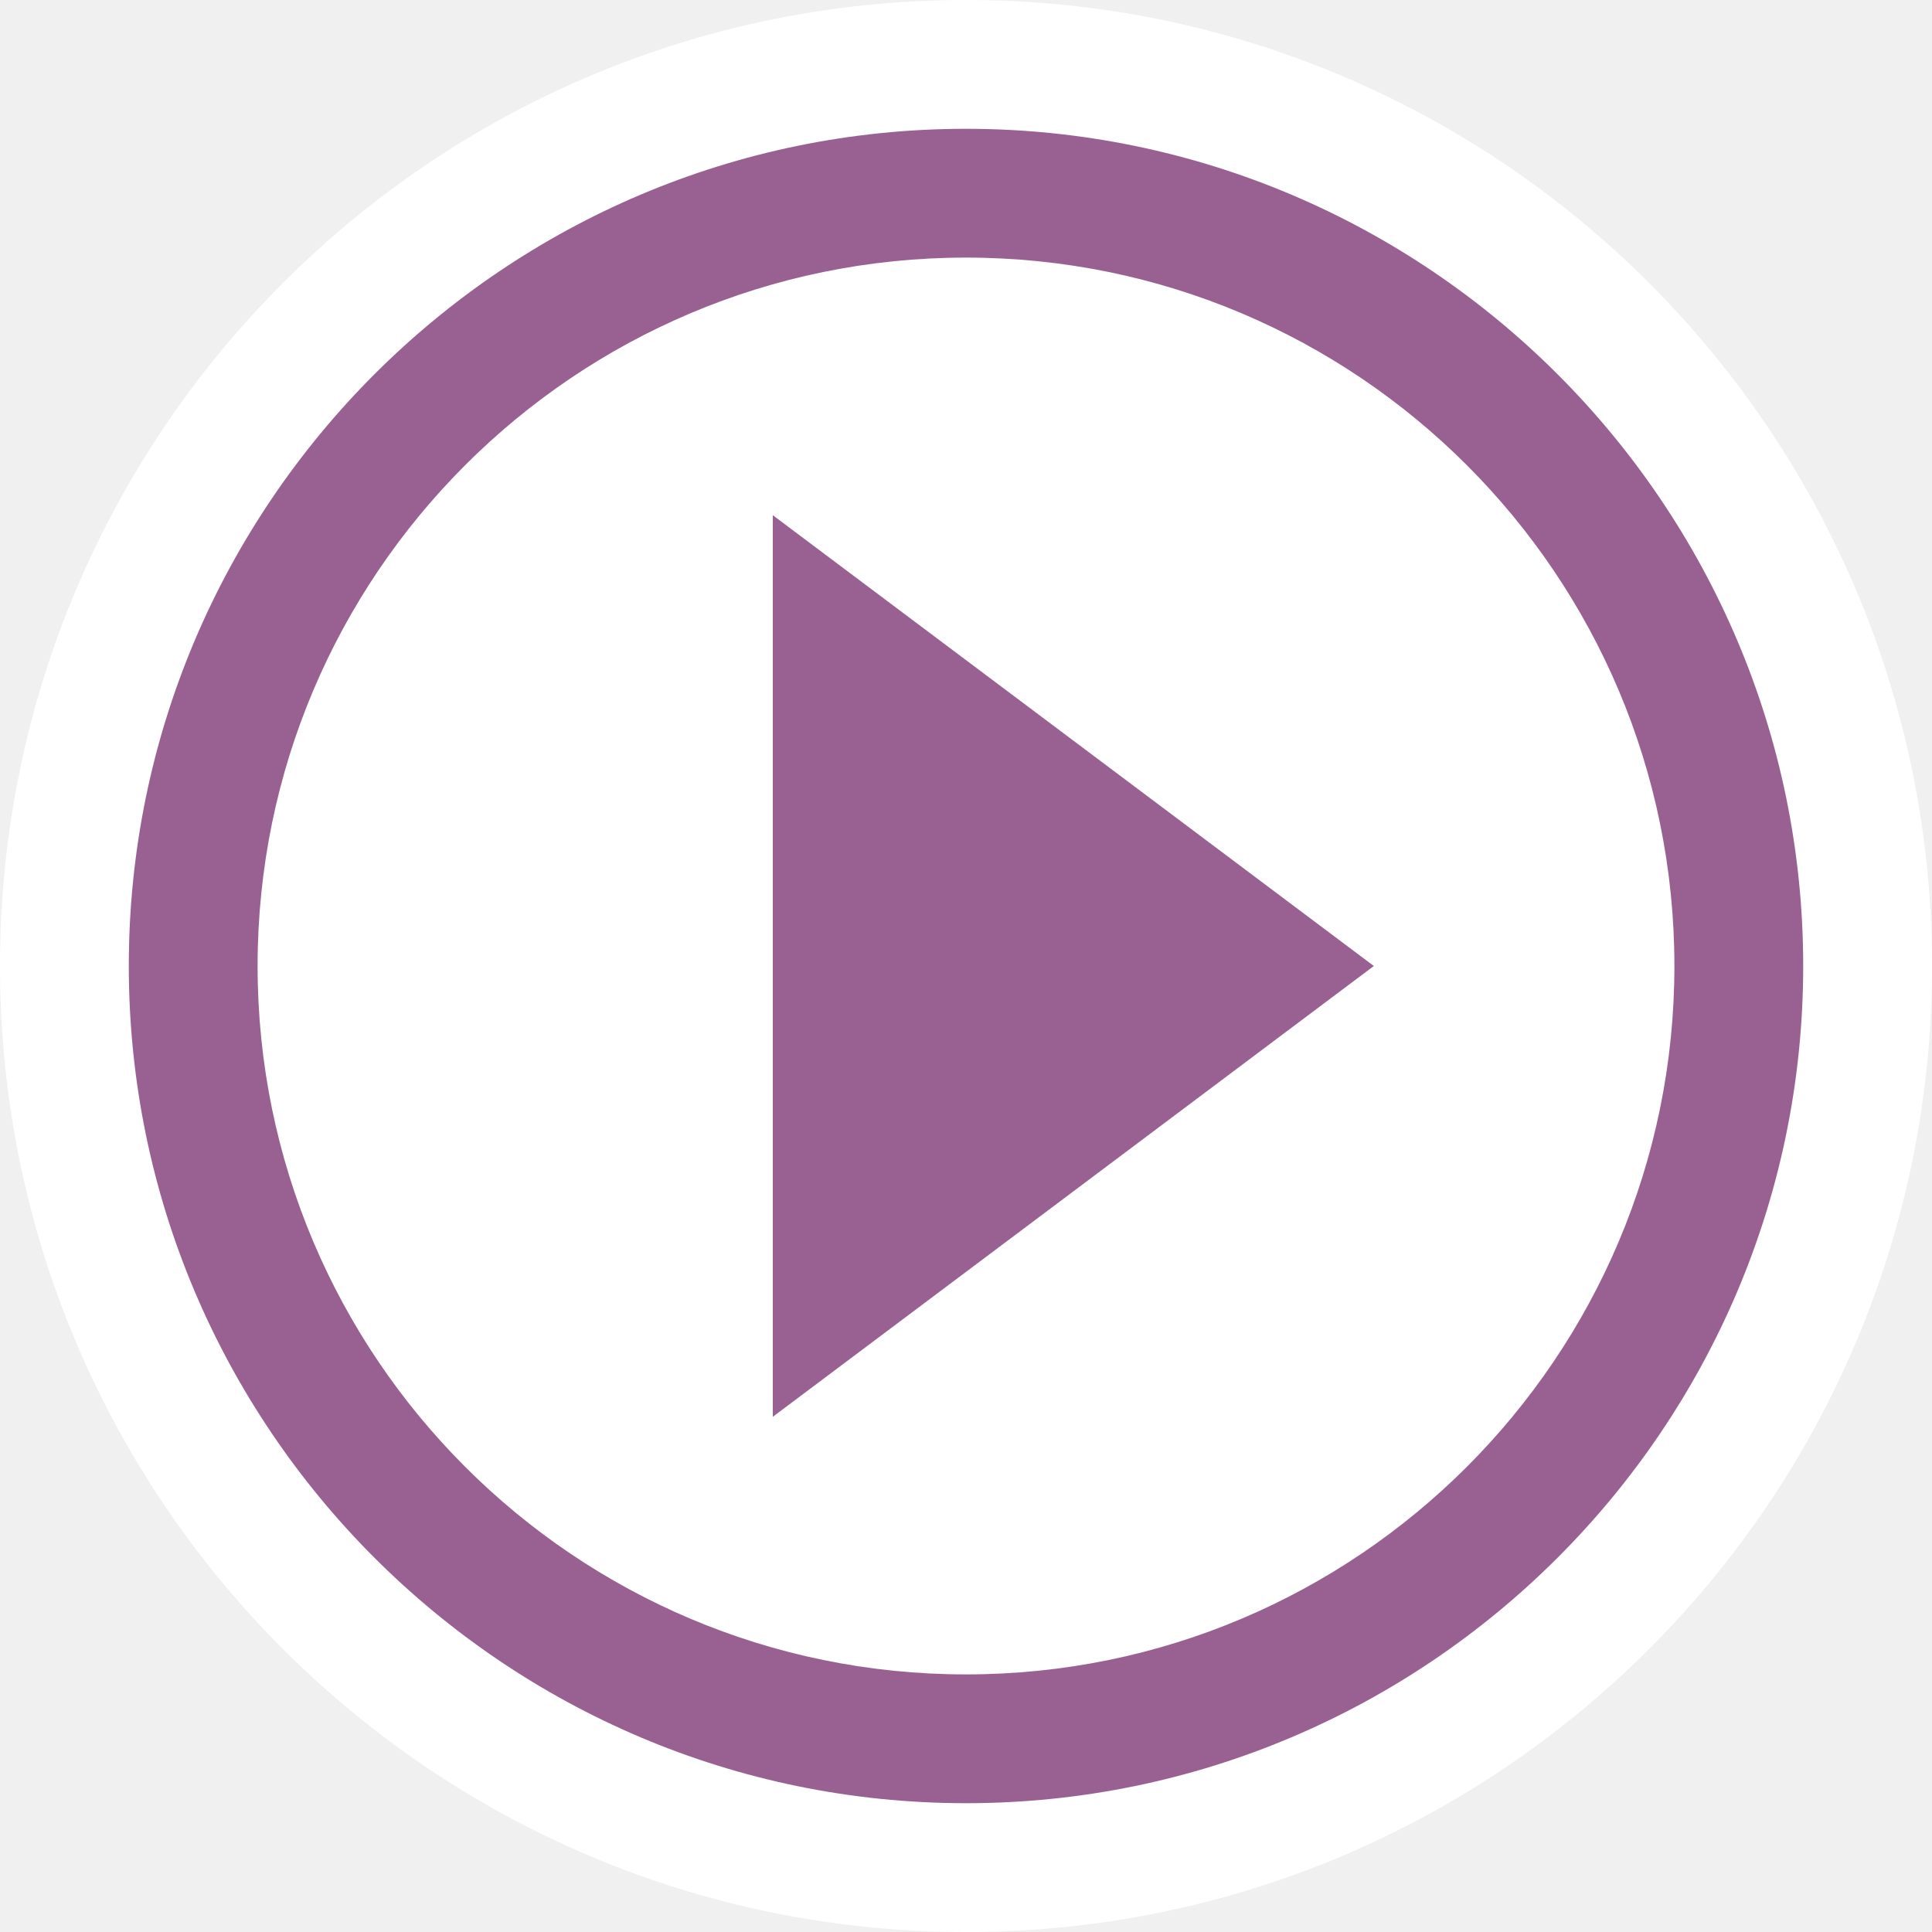
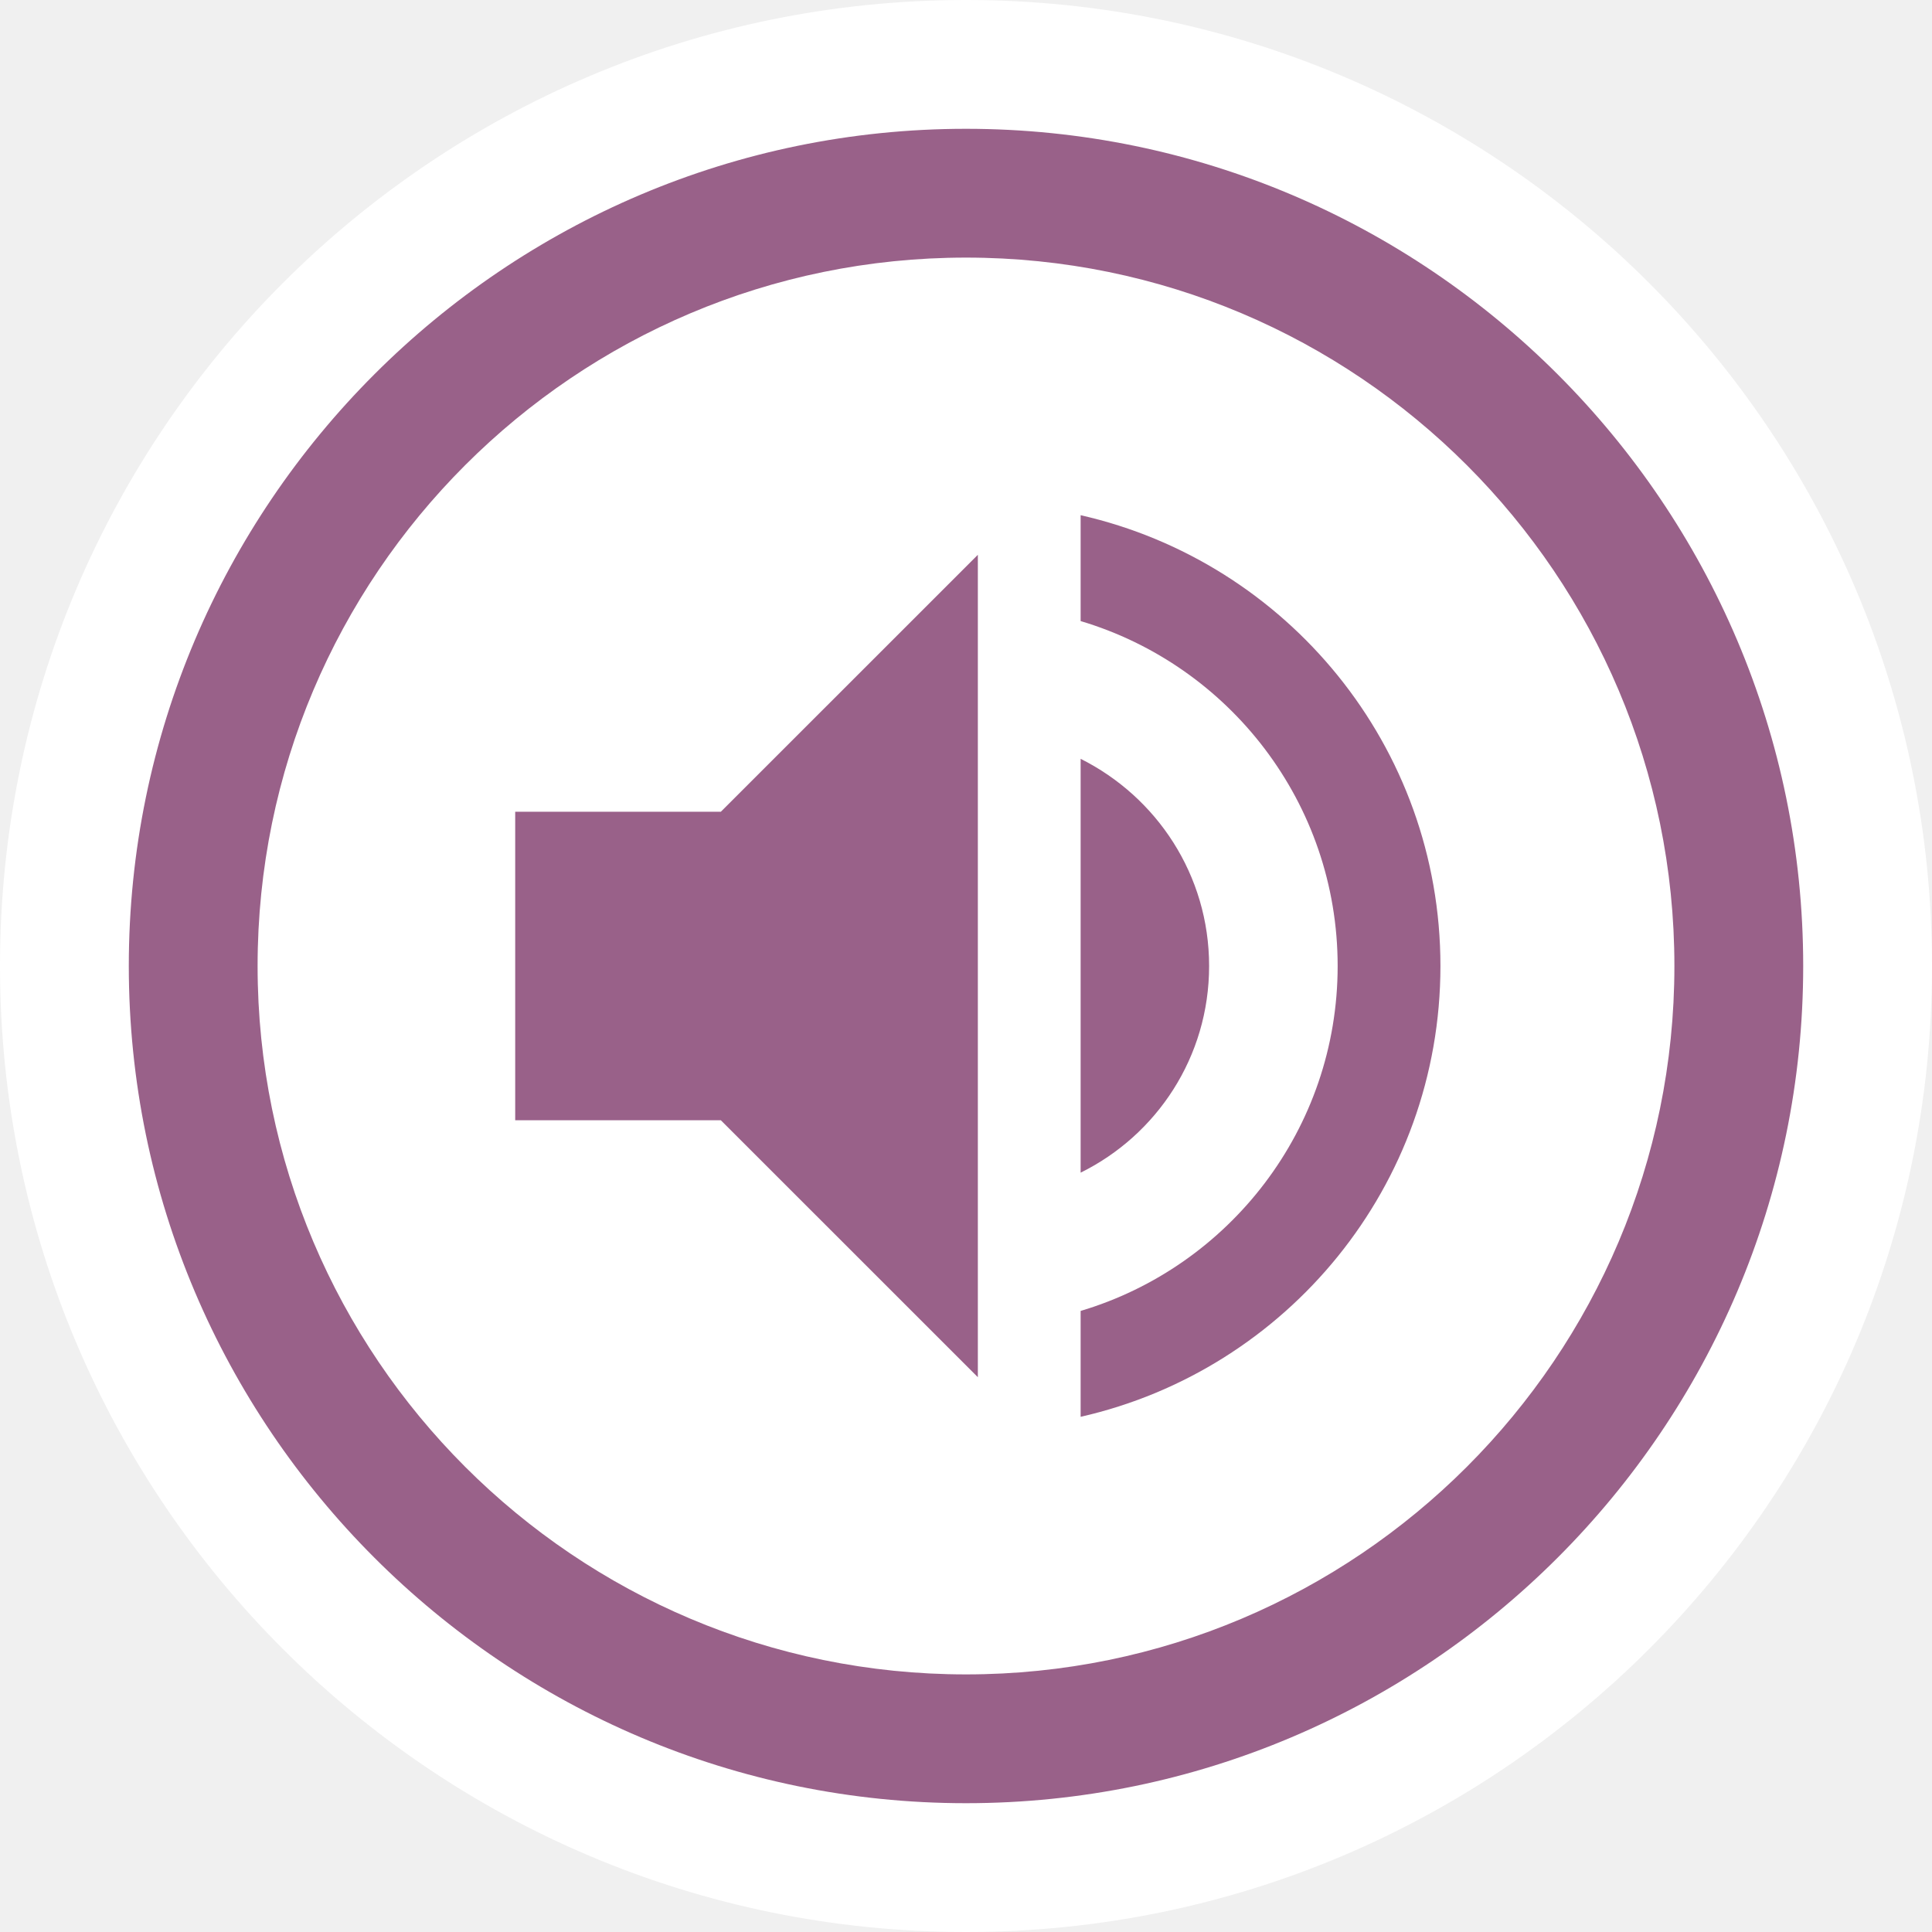
<svg xmlns="http://www.w3.org/2000/svg" width="30px" height="30px" viewBox="0 0 30 30" version="1.1">
+   <defs />
  <g id="Symbols" stroke="none" stroke-width="1" fill="none" fill-rule="evenodd">
-     <g id="Artboard-1">
-       <g id="Content-Icon">
-         <path d="M15,30 C23.284,30 30,23.284 30,15 C30,6.716 23.284,-3.55271368e-15 15,-3.55271368e-15 C6.716,-3.55271368e-15 0,6.716 0,15 C0,23.284 6.716,30 15,30 Z" id="Oval-1" fill="#FFFFFF" />
-         <path d="M12,22 L21.333,15 L12,8 L12,22 L12,22 Z M15,4 C8.928,4 4,8.928 4,15 C4,21.072 8.928,26 15,26 C21.072,26 26,21.072 26,15 C26,8.928 21.072,4 15,4 L15,4 Z M2,15 C2,7.834 7.834,2 15,2 C22.166,2 28,7.834 28,15 C28,22.166 22.166,28 15,28 C7.834,28 2,22.166 2,15 Z" id="Shape" fill="#996192" />
-       </g>
+     <g id="content-icon-/empty--/audio">
+       <path d="M15,30 C23.284,30 30,23.284 30,15 C30,6.716 23.284,-3.55271368e-15 15,-3.55271368e-15 C6.716,-3.55271368e-15 0,6.716 0,15 C0,23.284 6.716,30 15,30 Z" id="Oval-1" fill="#FFFFFF" />
+       <path d="M2,15 C2,7.834 7.834,2 15,2 C22.166,2 28,7.834 28,15 C28,22.166 22.166,28 15,28 C7.834,28 2,22.166 2,15 Z M15,4 C8.928,4 4,8.928 4,15 C4,21.072 8.928,26 15,26 C21.072,26 26,21.072 26,15 C26,8.928 21.072,4 15,4 Z M8,12.605 L8,17.395 L11.193,17.395 L15.184,21.385 L15.184,8.615 L11.193,12.605 L8,12.605 Z M18.775,15 C18.775,13.587 17.961,12.374 16.78,11.783 L16.78,18.209 C17.961,17.626 18.775,16.413 18.775,15 Z M16.78,8 L16.78,9.644 C19.087,10.331 20.771,12.47 20.771,15 C20.771,17.53 19.087,19.669 16.78,20.356 L16.78,22 C19.981,21.274 22.367,18.416 22.367,15 C22.367,11.584 19.981,8.726 16.78,8 Z" id="Combined-Shape" fill="#996189" />
    </g>
  </g>
</svg>
